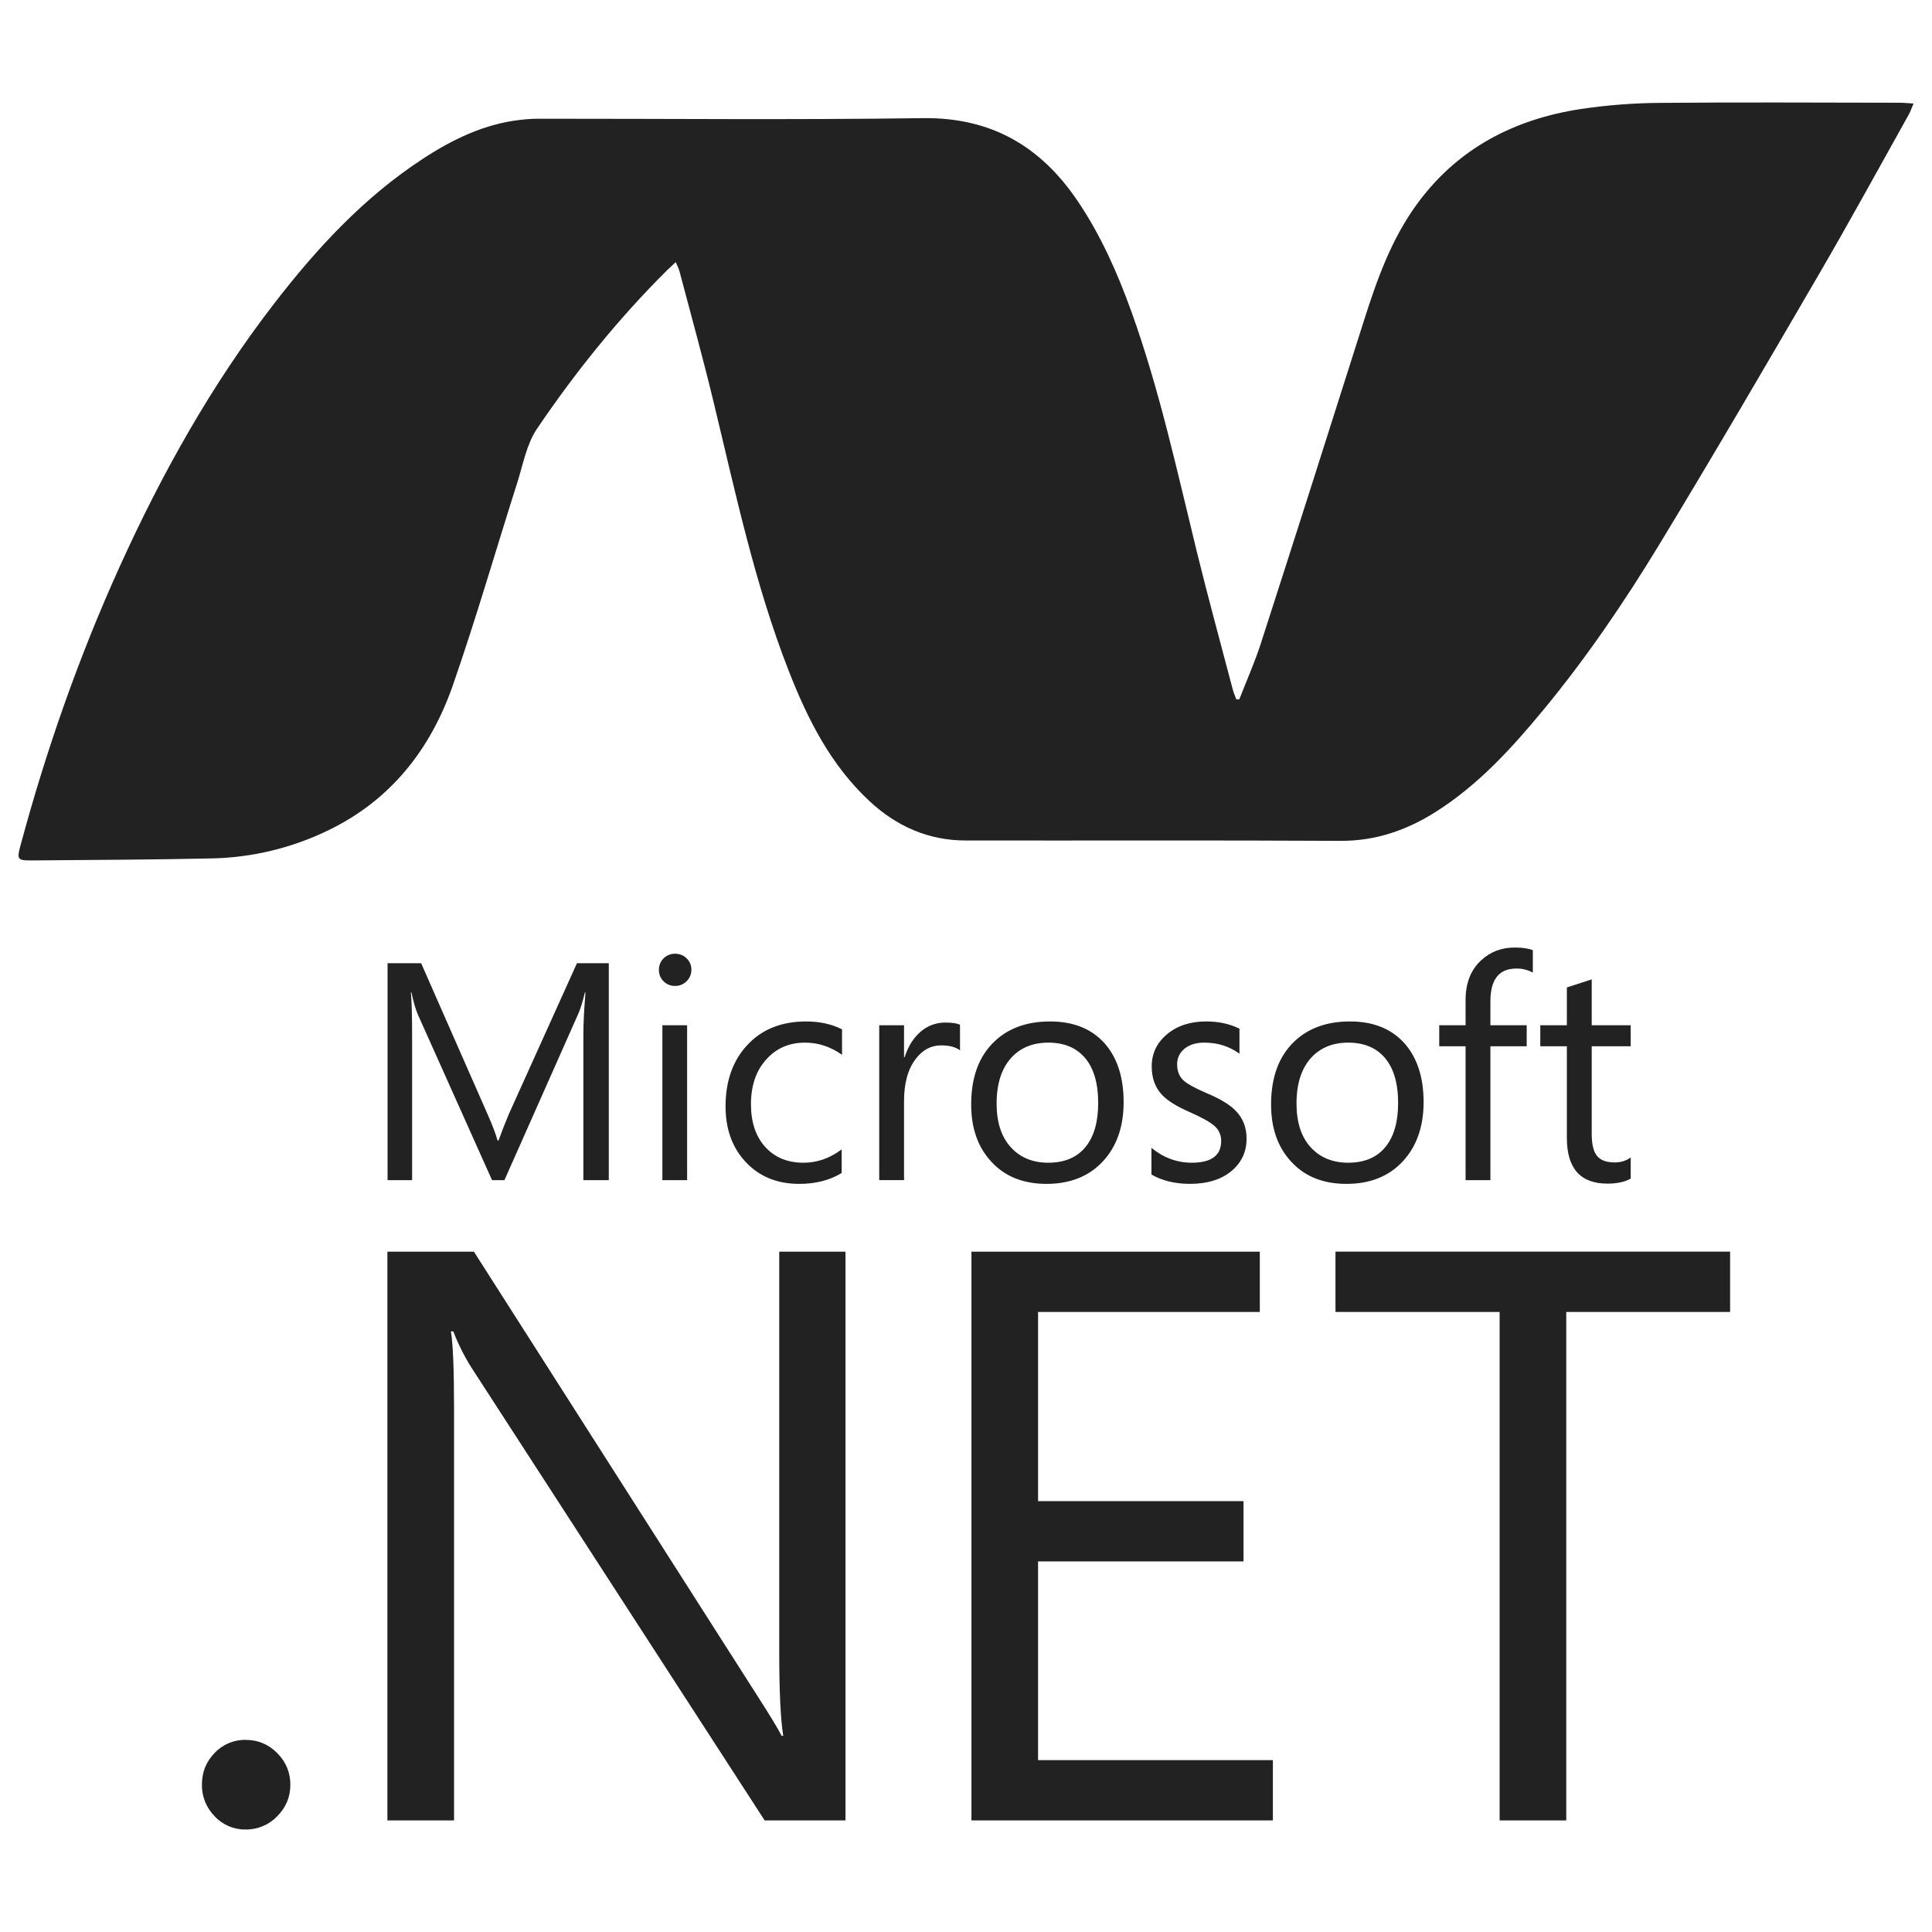
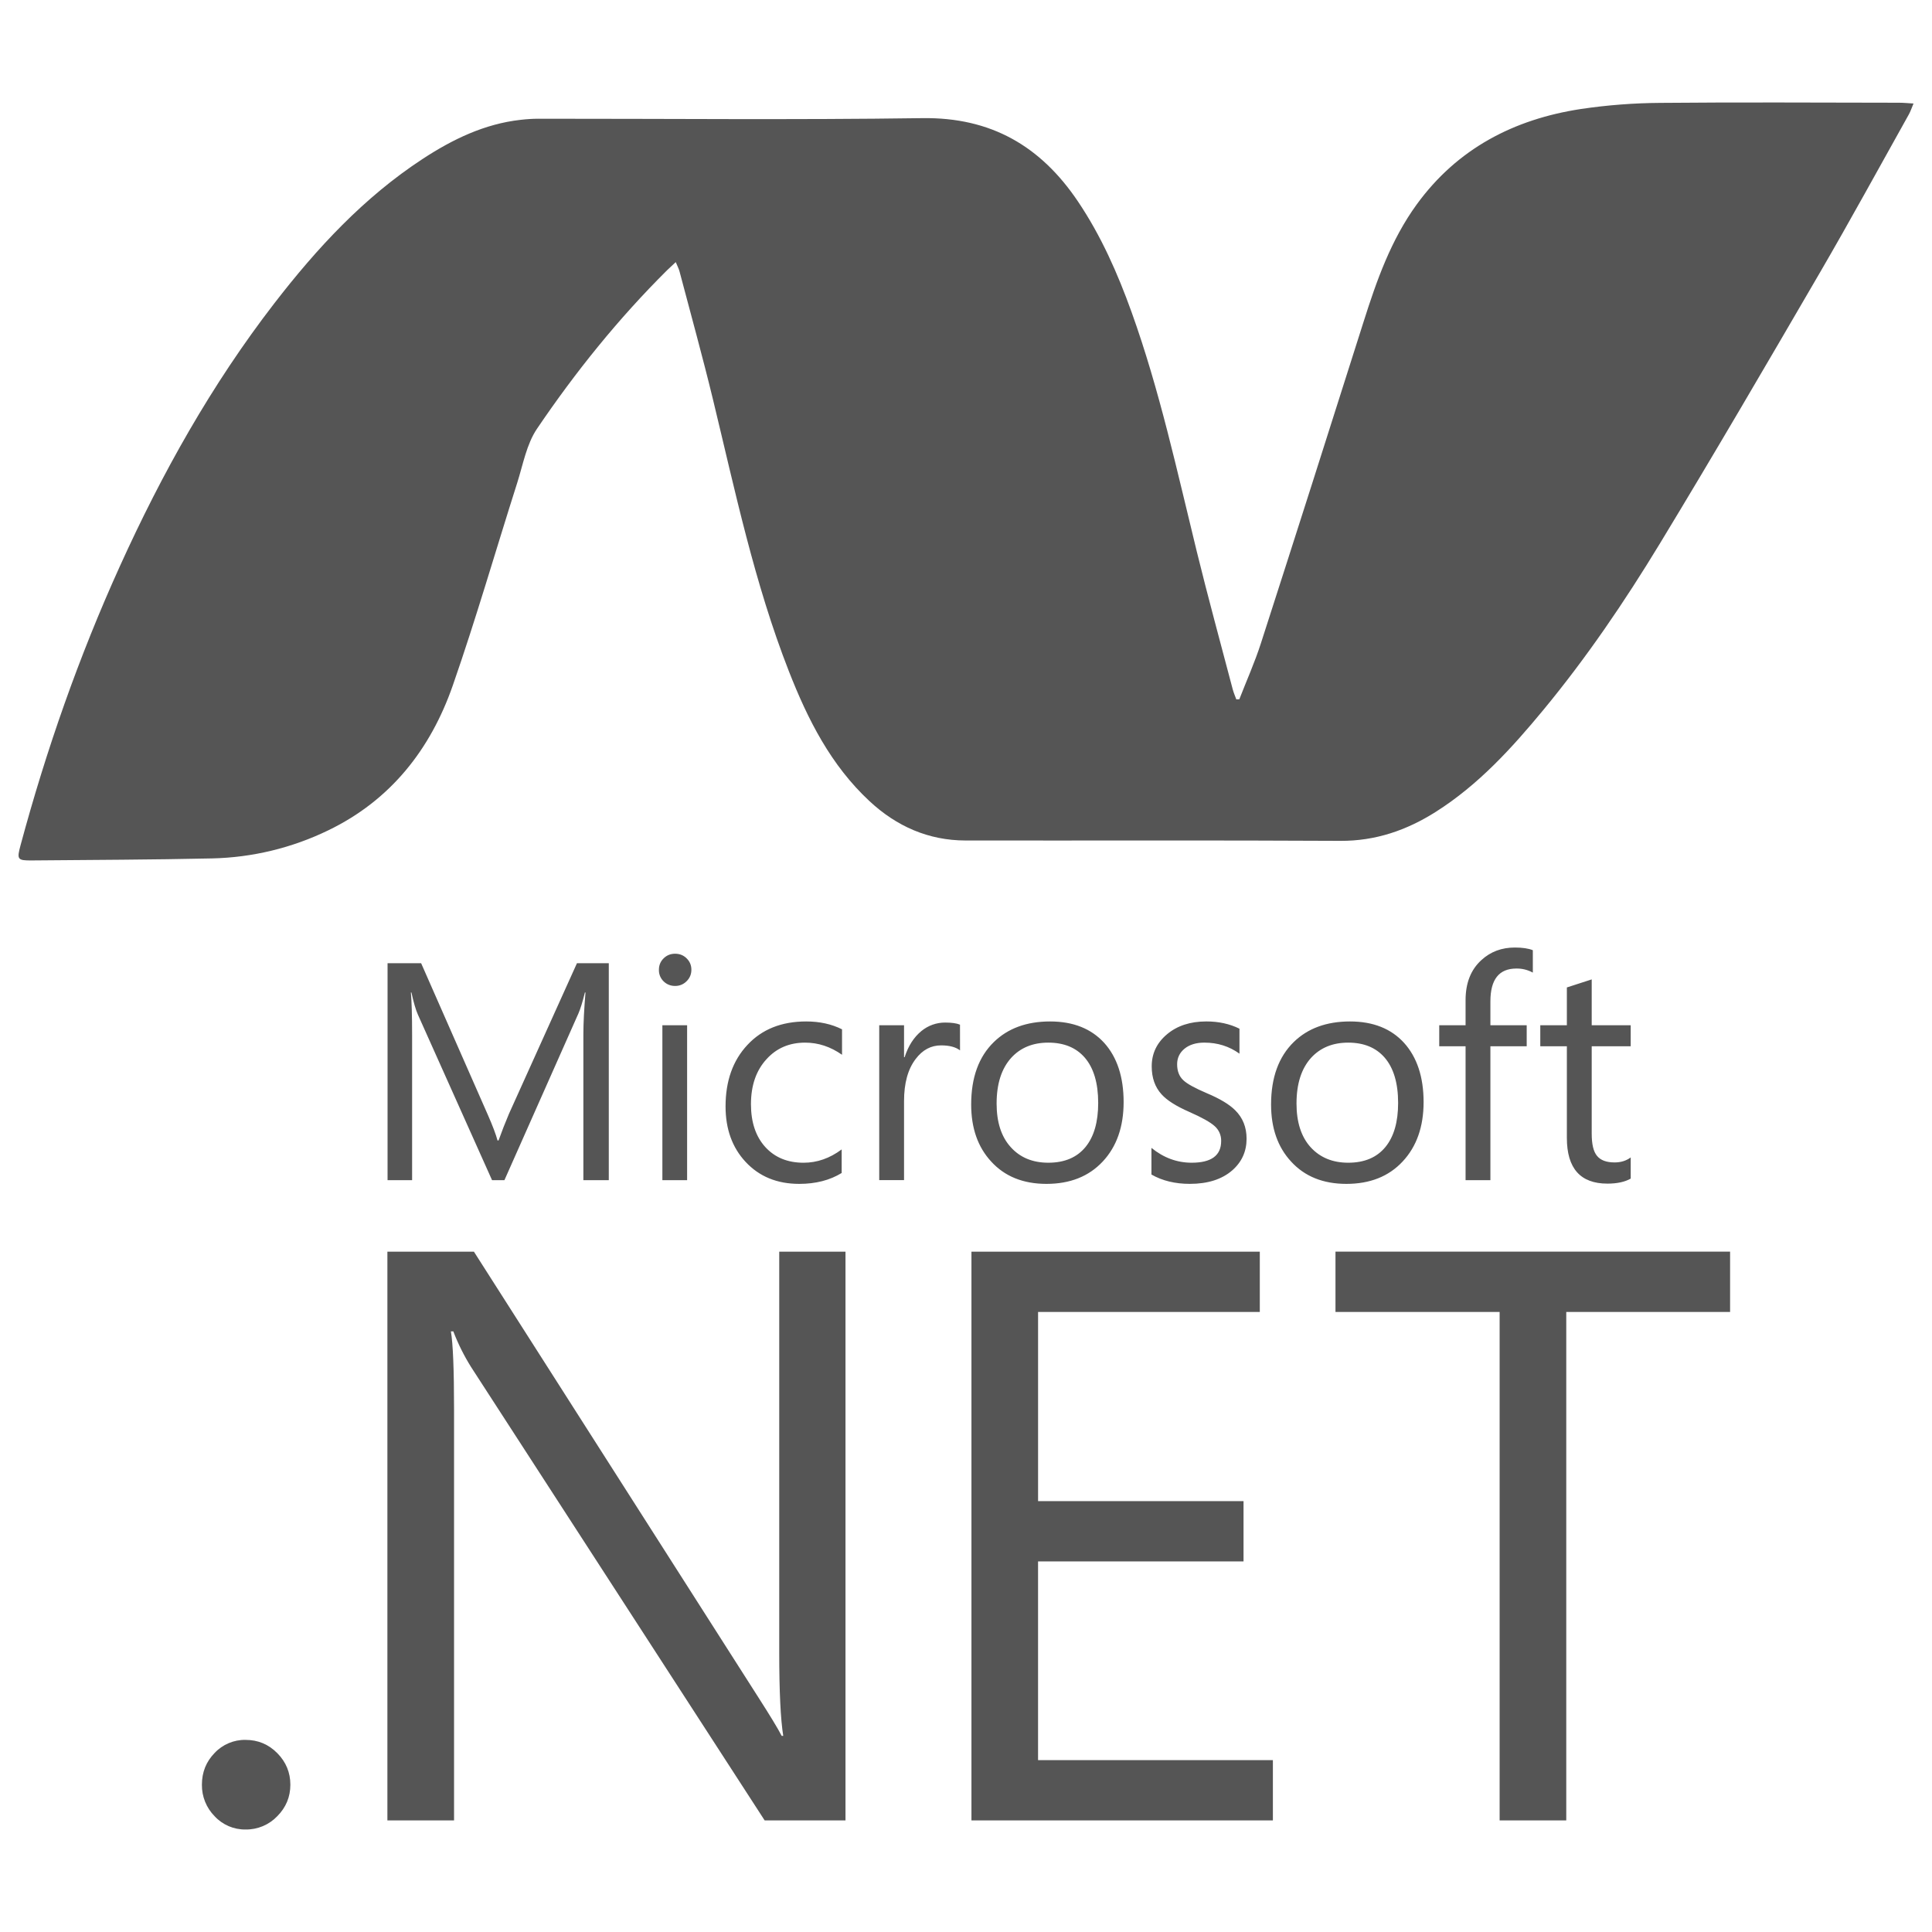
- <svg xmlns="http://www.w3.org/2000/svg" viewBox="0 0 128 128" fill="#222222">
+ <svg xmlns="http://www.w3.org/2000/svg" viewBox="0 0 128 128" fill="#555555">
  <path d="M40.335 78.188H38.65v-9.65c0-.762.05-1.69.14-2.785h-.038c-.158.64-.303 1.104-.43 1.391L33.42 78.188h-.821l-4.911-10.964c-.138-.306-.283-.799-.43-1.471h-.036c.052.576.081 1.509.081 2.804v9.631h-1.626V63.817h2.225l4.409 10.021c.332.754.547 1.328.651 1.72h.069a32.45 32.45 0 01.688-1.762l4.505-9.979h2.11v14.371h.001zm5.188 0h-1.639V67.925h1.639v10.263zm.283-13.942c0 .303-.106.555-.317.763a1.04 1.04 0 01-.764.312 1.06 1.06 0 01-.757-.301 1.025 1.025 0 01-.313-.774c0-.296.104-.549.313-.754s.464-.305.757-.305c.3 0 .557.099.764.305.211.205.317.458.317.754M55.764 77.713c-.786.483-1.726.722-2.812.722-1.472 0-2.655-.488-3.561-1.464-.879-.947-1.321-2.169-1.321-3.667 0-1.681.48-3.042 1.45-4.077.964-1.036 2.261-1.553 3.892-1.553.892 0 1.683.174 2.375.521v1.687c-.766-.538-1.576-.805-2.445-.805-1.045 0-1.896.365-2.555 1.093-.687.745-1.034 1.742-1.034 2.985 0 1.194.317 2.14.948 2.837.633.694 1.476 1.042 2.538 1.042.897 0 1.738-.295 2.524-.882v1.561h.001zm7.84-8.123c-.289-.223-.706-.331-1.255-.331-.668 0-1.229.298-1.683.901-.516.673-.771 1.604-.771 2.795v5.232h-1.644V67.925h1.644v2.116h.039c.241-.749.614-1.325 1.112-1.733a2.456 2.456 0 011.572-.561c.438 0 .762.047.984.14l.002 1.703zm9.154 3.485c0-1.313-.296-2.317-.89-3.006-.575-.662-1.38-.992-2.416-.992-1.021 0-1.841.334-2.453 1.003-.647.715-.971 1.725-.971 3.035 0 1.228.308 2.192.93 2.879.618.692 1.45 1.039 2.494 1.039 1.08 0 1.907-.352 2.474-1.051.555-.684.832-1.652.832-2.907m1.685-.057c0 1.635-.462 2.949-1.382 3.934-.924.989-2.167 1.483-3.73 1.483-1.54 0-2.767-.494-3.665-1.483-.881-.953-1.323-2.211-1.323-3.776 0-1.786.5-3.162 1.503-4.139.929-.906 2.17-1.363 3.726-1.363 1.53 0 2.726.477 3.587 1.422.853.95 1.284 2.258 1.284 3.922m8.146 2.424c0 .84-.313 1.536-.942 2.091-.687.601-1.63.901-2.816.901-.971 0-1.822-.203-2.545-.618V76.05c.804.654 1.692.983 2.667.983 1.301 0 1.952-.479 1.952-1.434a1.27 1.27 0 00-.431-.991c-.289-.262-.851-.576-1.685-.943-.859-.376-1.472-.762-1.833-1.163-.434-.476-.652-1.093-.652-1.854 0-.852.341-1.561 1.014-2.125.675-.567 1.542-.85 2.606-.85.815 0 1.546.159 2.194.481v1.654c-.677-.488-1.451-.732-2.329-.732-.544 0-.981.136-1.307.399-.329.27-.494.614-.494 1.034 0 .455.138.808.412 1.061.244.233.761.519 1.541.852.876.367 1.509.748 1.895 1.137.5.494.753 1.121.753 1.883m10.04-2.367c0-1.313-.297-2.317-.892-3.006-.575-.662-1.381-.992-2.415-.992-1.021 0-1.841.334-2.456 1.003-.646.715-.969 1.725-.969 3.035 0 1.228.309 2.192.924 2.879.626.692 1.459 1.039 2.501 1.039 1.082 0 1.906-.352 2.474-1.051.555-.684.833-1.652.833-2.907m1.688-.057c0 1.635-.466 2.949-1.388 3.934-.92.989-2.163 1.483-3.727 1.483-1.542 0-2.768-.494-3.667-1.483-.881-.953-1.323-2.211-1.323-3.776 0-1.786.504-3.162 1.502-4.139.928-.906 2.171-1.363 3.728-1.363 1.531 0 2.725.477 3.584 1.422.855.95 1.291 2.258 1.291 3.922M101.555 64.438a2.2 2.2 0 00-1.091-.27c-1.15 0-1.721.724-1.721 2.175v1.582h2.405v1.392h-2.405v8.871h-1.645v-8.871h-1.745v-1.392h1.745v-1.664c0-1.129.346-2.016 1.05-2.654.603-.555 1.34-.831 2.217-.831.508 0 .902.061 1.189.178v1.484zm6.484 13.647c-.388.222-.904.333-1.543.333-1.791 0-2.687-1.01-2.687-3.029v-6.07h-1.761v-1.394h1.761v-2.504l1.646-.533v3.037h2.583v1.394h-2.583v5.791c0 .688.112 1.18.348 1.465.237.295.625.439 1.173.439.409 0 .763-.109 1.063-.331v1.402zm-88.802 40.157c0 .805-.286 1.5-.867 2.087a2.845 2.845 0 01-2.102.88 2.736 2.736 0 01-2.05-.88 2.915 2.915 0 01-.841-2.087c0-.827.279-1.525.841-2.103a2.742 2.742 0 012.05-.867c.823 0 1.524.292 2.102.878.581.588.867 1.286.867 2.092M56.018 120.606H50.66L31.212 90.572a13.803 13.803 0 01-1.179-2.365h-.16c.139.804.209 2.531.209 5.175v27.224h-4.416v-37.68h5.732l18.865 29.56c.751 1.173 1.265 2.013 1.525 2.519h.104c-.175-1.083-.266-2.932-.266-5.54V82.926h4.39v37.68h.002zm28.314 0H64.361v-37.68h19.104v3.993h-14.69v12.534h13.612v3.995H68.774v13.164h15.558v3.994zm30.291-33.687h-10.854v33.688h-4.415V86.919H88.479v-3.995h26.144v3.995z" />
  <path fill-rule="evenodd" clip-rule="evenodd" d="M82.108 46.33c.479-1.232 1.022-2.445 1.427-3.701 2.288-7.097 4.554-14.2 6.805-21.309.865-2.731 1.813-5.42 3.515-7.767 2.692-3.709 6.442-5.652 10.88-6.331a37.456 37.456 0 015.28-.406c5.267-.05 10.536-.015 15.804-.01.28 0 .56.029.957.052-.129.304-.199.525-.311.724-1.955 3.494-3.872 7.009-5.885 10.468-3.505 6.022-7.016 12.042-10.631 17.998-2.319 3.819-4.834 7.52-7.687 10.974-2.105 2.548-4.321 4.984-7.146 6.77-1.925 1.217-3.981 1.929-6.315 1.917-8.278-.045-16.556-.012-24.834-.024-2.461-.004-4.568-.941-6.356-2.603-2.563-2.381-4.093-5.412-5.345-8.608-2.284-5.835-3.563-11.951-5.031-18.014-.688-2.838-1.47-5.654-2.215-8.478-.048-.183-.142-.354-.25-.617l-.577.542c-3.228 3.207-6.071 6.741-8.615 10.498-.693 1.024-.926 2.374-1.313 3.591-1.424 4.47-2.722 8.983-4.264 13.411-1.477 4.242-4.125 7.616-8.264 9.61a18.565 18.565 0 01-7.689 1.855c-3.98.088-7.962.098-11.943.134-.952.009-.996-.069-.748-.99 1.707-6.338 3.87-12.514 6.58-18.492 2.794-6.167 6.085-12.048 10.231-17.419 2.823-3.657 5.941-7.031 9.843-9.582 1.979-1.293 4.083-2.315 6.477-2.584.394-.045.793-.073 1.189-.073 8.478-.004 16.956.082 25.433-.039 4.547-.065 7.839 1.855 10.304 5.515 1.533 2.276 2.63 4.761 3.553 7.328 1.861 5.178 3.018 10.547 4.325 15.878.748 3.051 1.581 6.081 2.379 9.12.06.228.157.446.238.668l.199-.006z" />
</svg>
